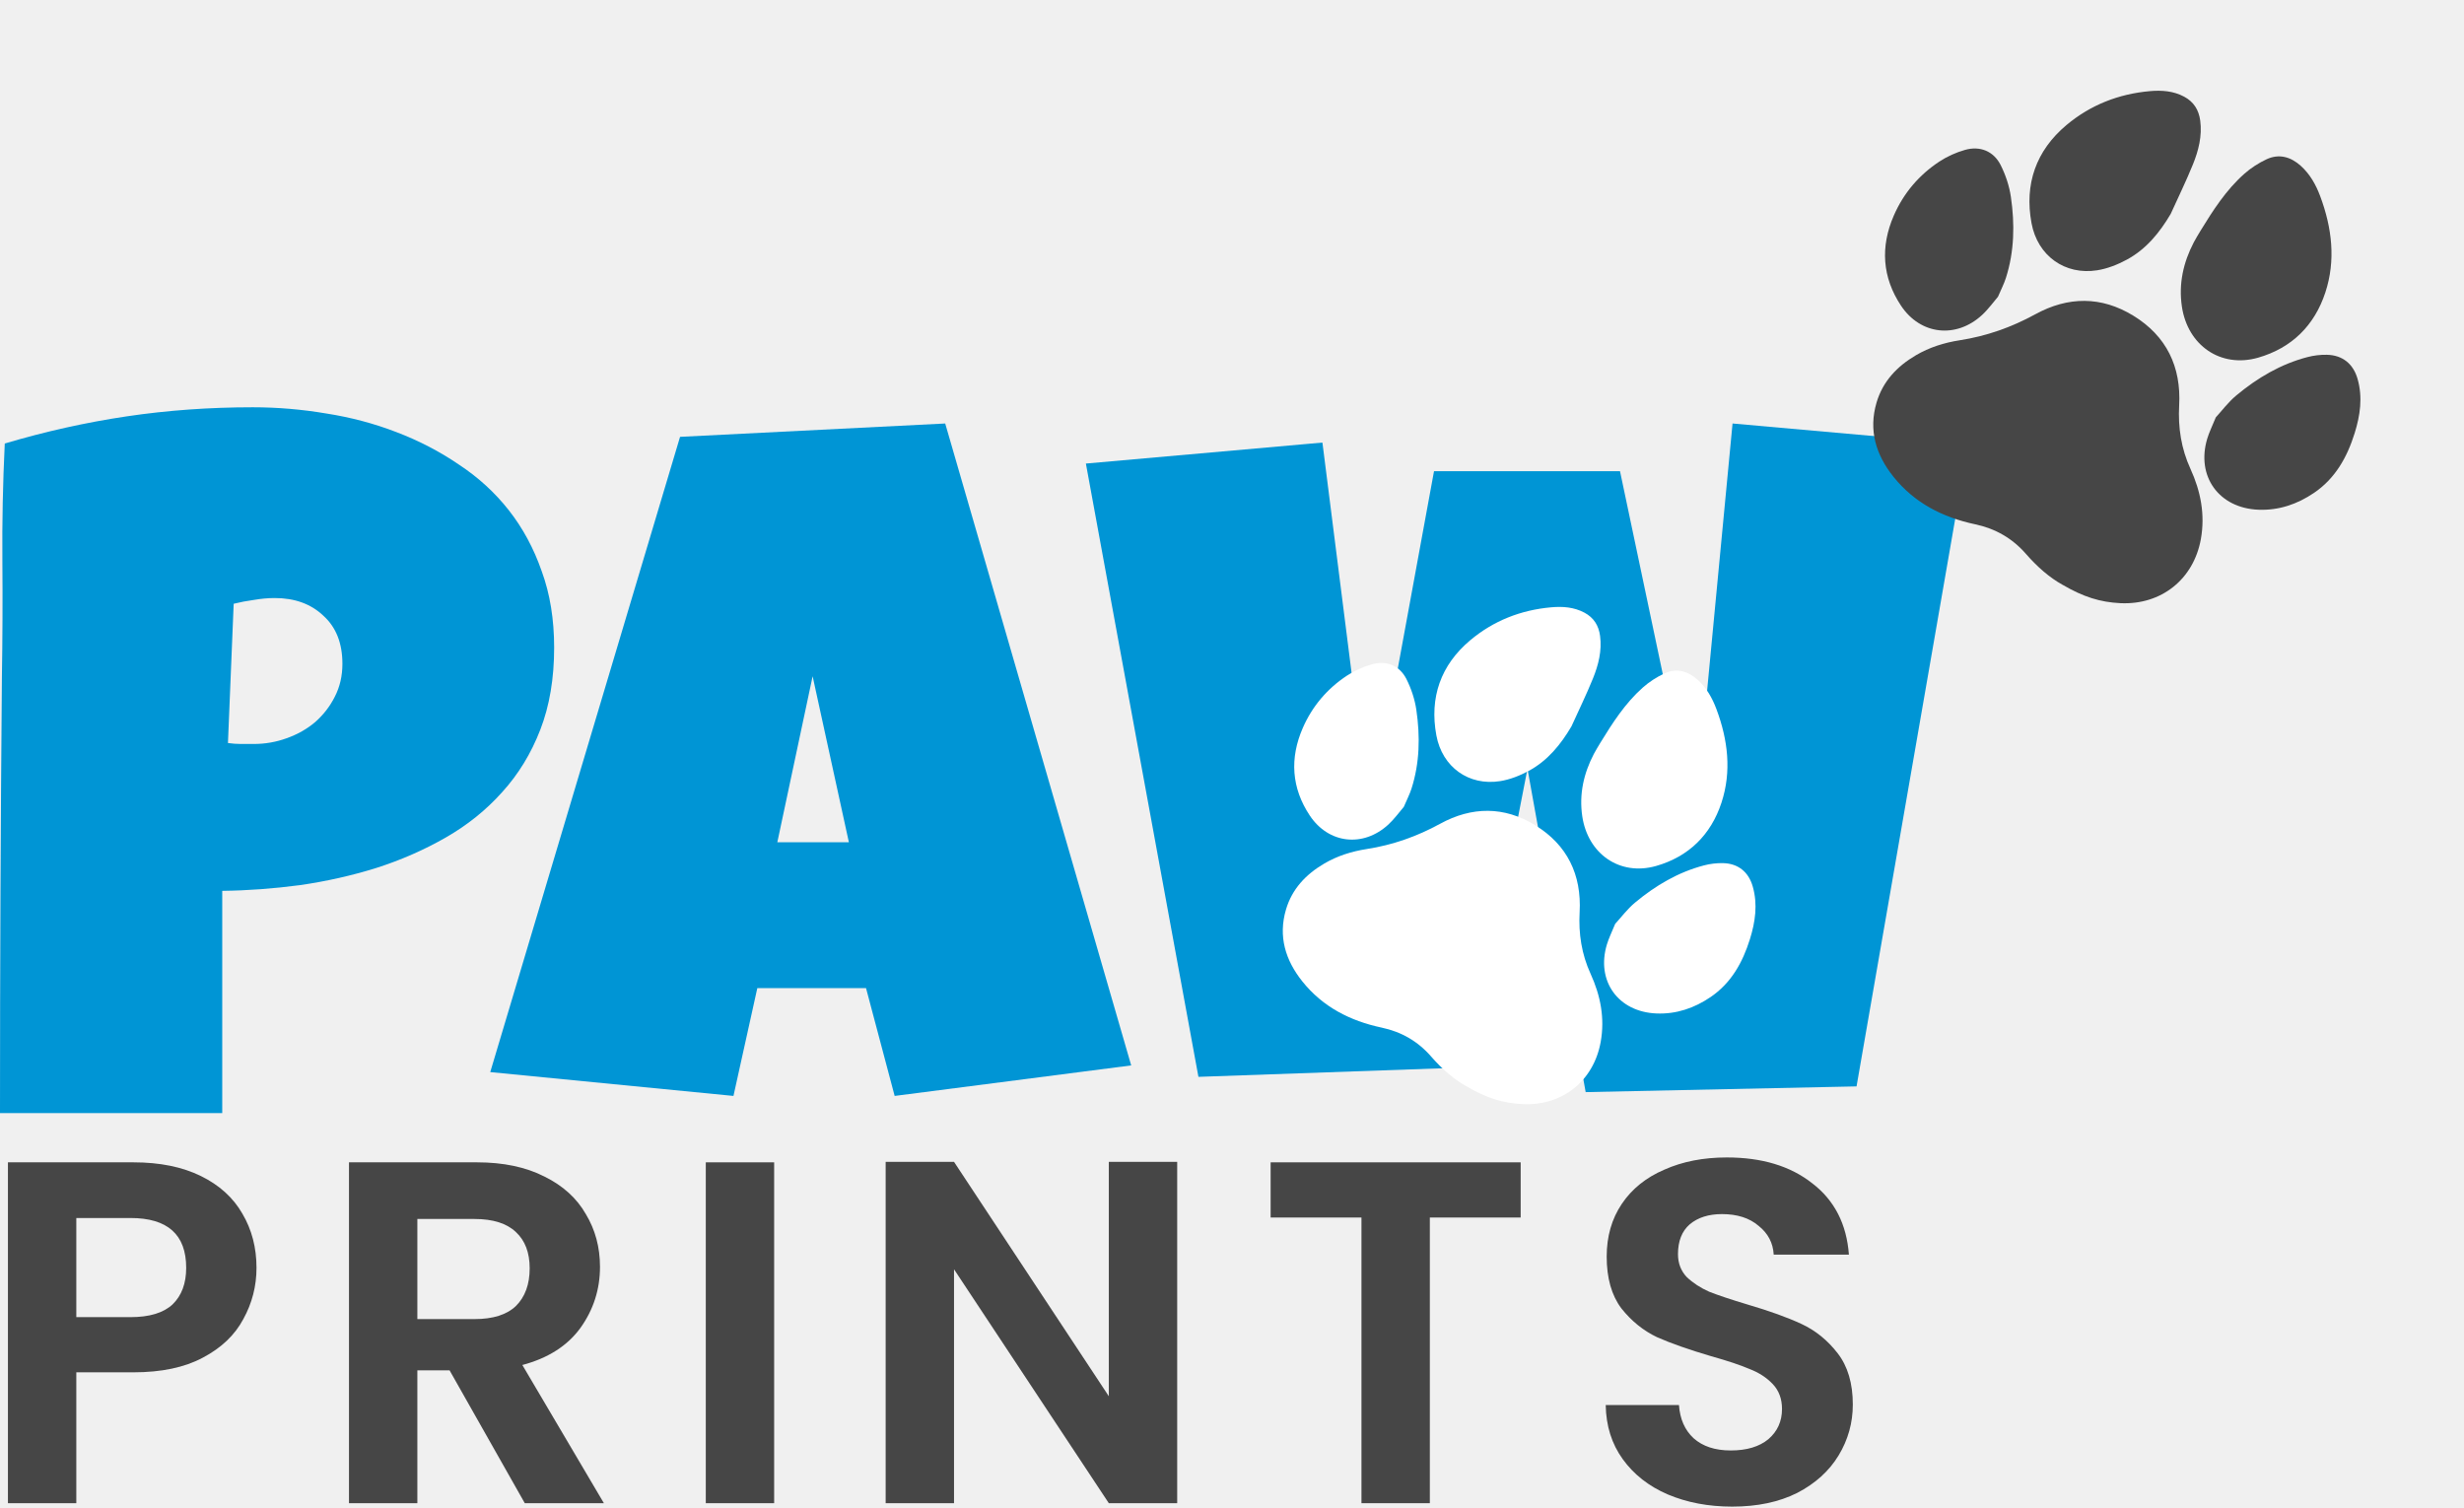
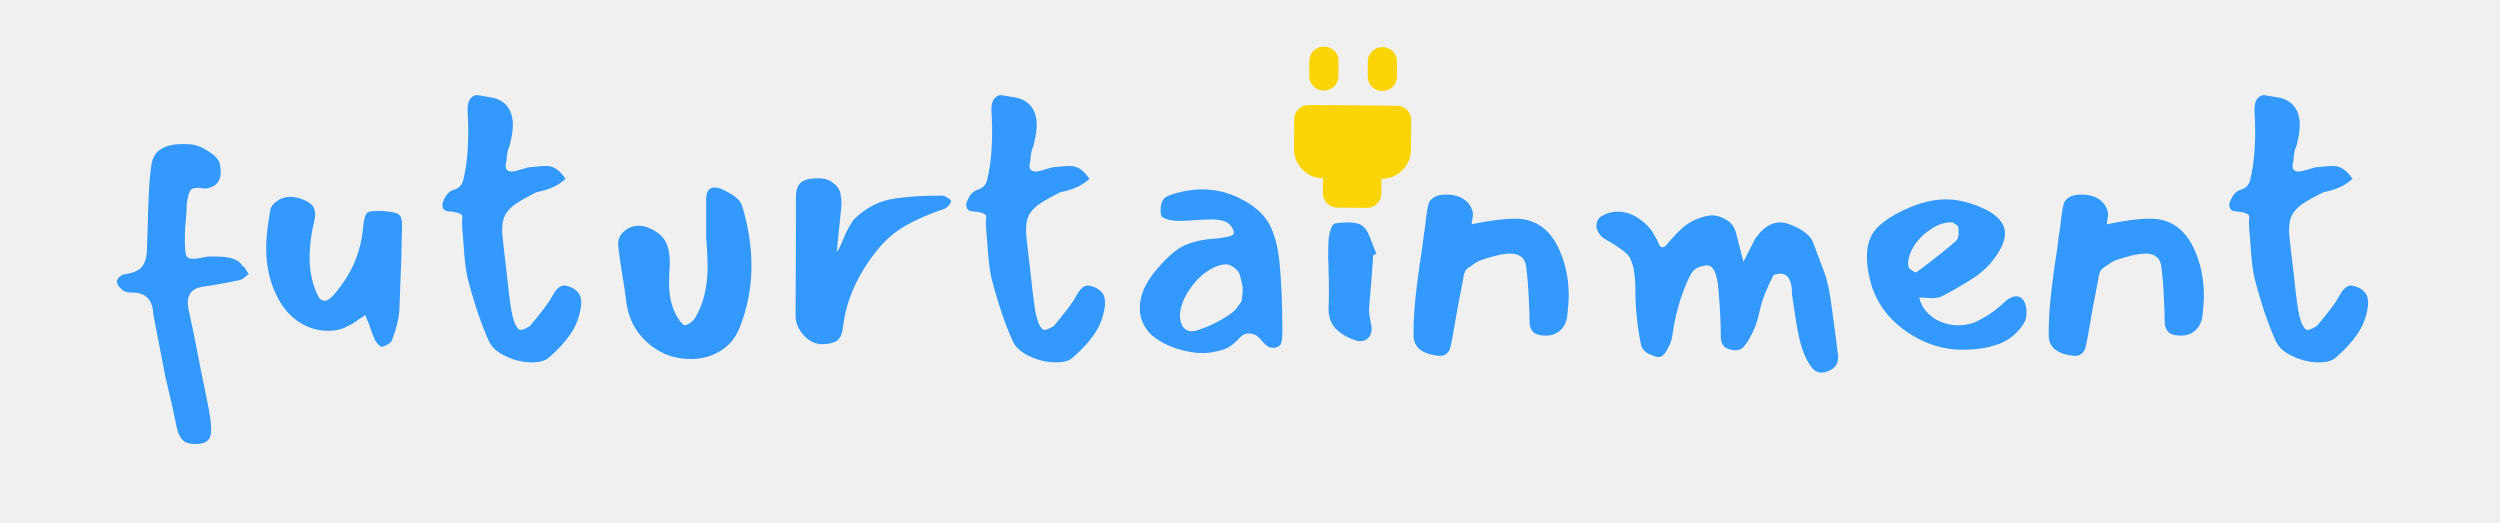
- <svg xmlns="http://www.w3.org/2000/svg" width="500" height="306" viewBox="0 0 500 306" fill="none">
-   <path d="M399.379 90.192L376.734 220.448L321.767 221.609L309.961 155.997L298.155 216.577L243.188 218.512L220.35 94.063L268.349 89.805L278.026 166.255L290.993 95.611H328.735L343.831 167.223L351.573 85.934L399.379 90.192Z" fill="#0095D5" />
-   <path d="M229.544 216.19L181.545 222.383L175.739 200.513H153.675L148.836 222.383L99.482 217.545L137.998 88.644L191.803 85.934L229.544 216.19ZM172.255 170.9L164.901 137.223L157.739 170.9H172.255Z" fill="#0095D5" />
-   <path d="M112.449 131.417C112.449 137.675 111.514 143.223 109.643 148.062C107.772 152.9 105.192 157.126 101.901 160.739C98.676 164.352 94.869 167.416 90.482 169.932C86.095 172.448 81.386 174.513 76.353 176.126C71.386 177.674 66.225 178.835 60.87 179.609C55.515 180.319 50.257 180.706 45.096 180.771V225.867H0C0 211.093 0.032 196.383 0.097 181.738C0.161 167.094 0.258 152.32 0.387 137.417C0.516 129.546 0.548 121.675 0.484 113.804C0.419 105.933 0.581 97.998 0.968 89.998C9.226 87.547 17.483 85.708 25.741 84.482C33.999 83.256 42.515 82.644 51.289 82.644C56.257 82.644 61.225 83.063 66.192 83.902C71.16 84.676 75.902 85.934 80.418 87.676C84.998 89.418 89.224 91.611 93.095 94.256C97.03 96.837 100.417 99.934 103.256 103.546C106.095 107.159 108.321 111.288 109.933 115.933C111.611 120.514 112.449 125.675 112.449 131.417ZM69.483 134.707C69.483 130.514 68.192 127.256 65.612 124.933C63.096 122.546 59.805 121.353 55.741 121.353C54.386 121.353 52.967 121.482 51.483 121.74C50.064 121.933 48.709 122.191 47.419 122.514L46.257 150.771C47.16 150.9 48.031 150.965 48.87 150.965C49.709 150.965 50.58 150.965 51.483 150.965C53.805 150.965 56.031 150.578 58.16 149.804C60.354 149.029 62.289 147.933 63.967 146.513C65.644 145.029 66.966 143.32 67.934 141.384C68.966 139.384 69.483 137.159 69.483 134.707Z" fill="#0095D5" />
-   <path d="M351.501 305.72C346.678 305.72 342.318 304.894 338.42 303.243C334.588 301.591 331.549 299.213 329.303 296.108C327.057 293.003 325.901 289.336 325.835 285.108H340.699C340.897 287.949 341.888 290.195 343.672 291.847C345.522 293.498 348.032 294.324 351.203 294.324C354.44 294.324 356.984 293.564 358.834 292.045C360.683 290.459 361.608 288.411 361.608 285.901C361.608 283.853 360.981 282.168 359.725 280.847C358.47 279.526 356.885 278.502 354.969 277.775C353.119 276.983 350.543 276.124 347.239 275.199C342.747 273.878 339.081 272.589 336.24 271.334C333.465 270.013 331.054 268.064 329.006 265.488C327.024 262.845 326.033 259.344 326.033 254.983C326.033 250.888 327.057 247.32 329.105 244.281C331.153 241.242 334.027 238.93 337.726 237.345C341.426 235.693 345.654 234.867 350.41 234.867C357.545 234.867 363.326 236.618 367.752 240.119C372.244 243.555 374.722 248.377 375.184 254.587H359.924C359.791 252.209 358.768 250.26 356.852 248.74C355.002 247.155 352.525 246.362 349.42 246.362C346.711 246.362 344.531 247.056 342.879 248.443C341.294 249.831 340.501 251.845 340.501 254.488C340.501 256.338 341.096 257.89 342.285 259.145C343.54 260.335 345.059 261.326 346.843 262.118C348.693 262.845 351.269 263.704 354.572 264.695C359.065 266.016 362.731 267.337 365.572 268.659C368.413 269.98 370.857 271.962 372.905 274.604C374.953 277.247 375.977 280.715 375.977 285.009C375.977 288.709 375.019 292.144 373.103 295.315C371.187 298.486 368.38 301.03 364.68 302.945C360.981 304.795 356.587 305.72 351.501 305.72Z" fill="#464646" />
-   <path d="M308.576 235.858V247.056H290.145V305.026H276.271V247.056H257.84V235.858H308.576Z" fill="#464646" />
-   <path d="M238.878 305.026H225.005L193.592 257.56V305.026H179.719V235.759H193.592L225.005 283.324V235.759H238.878V305.026Z" fill="#464646" />
-   <path d="M157.093 235.858V305.026H143.22V235.858H157.093Z" fill="#464646" />
-   <path d="M106.492 305.026L91.231 278.072H84.691V305.026H70.817V235.858H96.78C102.131 235.858 106.69 236.816 110.455 238.732C114.221 240.581 117.029 243.125 118.878 246.362C120.794 249.533 121.752 253.1 121.752 257.064C121.752 261.623 120.431 265.752 117.788 269.451C115.146 273.085 111.215 275.595 105.996 276.982L122.545 305.026H106.492ZM84.691 267.667H96.285C100.05 267.667 102.858 266.776 104.708 264.992C106.558 263.142 107.483 260.599 107.483 257.362C107.483 254.19 106.558 251.746 104.708 250.028C102.858 248.245 100.05 247.353 96.285 247.353H84.691V267.667Z" fill="#464646" />
-   <path d="M52.051 257.262C52.051 260.962 51.159 264.43 49.375 267.667C47.657 270.904 44.916 273.514 41.15 275.496C37.451 277.478 32.76 278.469 27.079 278.469H15.485V305.026H1.611V235.858H27.079C32.43 235.858 36.988 236.783 40.754 238.633C44.519 240.482 47.327 243.026 49.177 246.263C51.093 249.5 52.051 253.166 52.051 257.262ZM26.484 267.271C30.316 267.271 33.157 266.412 35.006 264.695C36.856 262.911 37.781 260.433 37.781 257.262C37.781 250.524 34.015 247.155 26.484 247.155H15.485V267.271H26.484Z" fill="#464646" />
-   <path d="M418.554 118.674C415.864 117.192 413.346 114.963 411.118 112.405C408.344 109.221 404.902 107.256 400.776 106.381C394.204 104.985 388.47 102.052 384.211 96.724C380.679 92.303 379.131 87.322 380.794 81.687C382.068 77.371 384.962 74.337 388.761 72.1C391.521 70.474 394.523 69.535 397.673 69.045C403.099 68.205 408.186 66.413 413.012 63.769C419.671 60.12 426.415 60.084 432.895 64.055C439.615 68.172 442.632 74.406 442.201 82.264C441.954 86.757 442.616 91.035 444.493 95.138C446.569 99.676 447.499 104.419 446.601 109.407C445.129 117.566 438.55 122.785 430.275 122.394C426.21 122.201 422.757 121.131 418.556 118.673L418.554 118.674Z" fill="#464646" />
-   <path d="M446.502 46.872C449.064 42.698 451.703 38.565 455.402 35.283C456.739 34.099 458.305 33.081 459.929 32.323C462.444 31.149 464.817 31.801 466.866 33.64C468.751 35.332 469.949 37.484 470.817 39.807C473.219 46.233 474.008 52.832 471.858 59.364C469.669 66.018 465.057 70.627 458.199 72.584C450.641 74.738 443.918 70.113 442.75 62.186C442.069 57.567 443.042 53.259 445.164 49.179C445.573 48.391 446.056 47.639 446.505 46.871L446.502 46.872Z" fill="#464646" />
-   <path d="M440.496 43.383C438.24 47.209 435.51 50.561 431.584 52.684C429.725 53.69 427.641 54.517 425.565 54.845C419.024 55.877 413.473 51.928 412.24 45.283C410.771 37.359 413.148 30.573 419.319 25.386C424.172 21.307 429.916 19.053 436.266 18.492C438.648 18.282 441.004 18.442 443.196 19.608C445.168 20.657 446.19 22.318 446.475 24.475C446.885 27.586 446.134 30.543 444.992 33.363C443.619 36.756 442.004 40.049 440.492 43.386L440.496 43.383Z" fill="#464646" />
-   <path d="M449.631 84.698C450.84 83.383 452.152 81.61 453.8 80.237C458.06 76.688 462.787 73.883 468.22 72.463C469.494 72.129 470.854 71.963 472.171 71.991C475.346 72.059 477.532 73.829 478.405 76.887C479.47 80.626 478.935 84.297 477.809 87.903C476.29 92.765 473.896 97.076 469.564 100.014C466.181 102.308 462.44 103.596 458.28 103.432C450.27 103.114 445.602 96.649 447.9 89.008C448.301 87.676 448.934 86.414 449.631 84.7L449.631 84.698Z" fill="#464646" />
-   <path d="M405.432 60.219C404.486 61.316 403.461 62.758 402.188 63.931C396.959 68.741 389.718 67.98 385.764 62.039C381.937 56.285 381.536 50.062 384.306 43.718C386.291 39.168 389.428 35.489 393.564 32.768C395.124 31.741 396.915 30.944 398.71 30.427C401.774 29.544 404.551 30.662 405.982 33.504C406.983 35.497 407.728 37.73 408.051 39.934C408.861 45.464 408.766 51.007 407.04 56.406C406.658 57.604 406.065 58.737 405.434 60.216L405.432 60.219Z" fill="#464646" />
-   <path d="M297.597 220.442C294.987 219.004 292.543 216.841 290.381 214.358C287.69 211.269 284.35 209.363 280.347 208.514C273.969 207.159 268.406 204.313 264.273 199.143C260.846 194.854 259.344 190.02 260.957 184.552C262.193 180.364 265.002 177.421 268.688 175.25C271.366 173.672 274.279 172.761 277.335 172.285C282.601 171.47 287.537 169.732 292.22 167.166C298.681 163.626 305.224 163.59 311.512 167.443C318.033 171.439 320.961 177.487 320.542 185.113C320.302 189.472 320.945 193.623 322.766 197.604C324.78 202.008 325.683 206.61 324.811 211.45C323.383 219.367 317 224.431 308.97 224.051C305.025 223.865 301.676 222.826 297.599 220.441L297.597 220.442Z" fill="white" />
-   <path d="M324.717 150.77C327.202 146.72 329.763 142.709 333.353 139.525C334.65 138.376 336.17 137.389 337.745 136.653C340.185 135.514 342.488 136.146 344.477 137.931C346.306 139.573 347.468 141.661 348.31 143.915C350.641 150.15 351.407 156.553 349.32 162.891C347.196 169.348 342.721 173.82 336.067 175.719C328.733 177.809 322.21 173.322 321.076 165.63C320.415 161.148 321.36 156.968 323.418 153.008C323.816 152.244 324.284 151.514 324.72 150.769L324.717 150.77Z" fill="white" />
-   <path d="M318.888 147.384C316.699 151.097 314.05 154.349 310.241 156.409C308.437 157.386 306.415 158.188 304.4 158.506C298.053 159.507 292.668 155.676 291.471 149.228C290.045 141.539 292.352 134.954 298.34 129.921C303.049 125.963 308.622 123.776 314.784 123.232C317.096 123.028 319.381 123.183 321.508 124.315C323.422 125.332 324.414 126.944 324.69 129.037C325.088 132.056 324.359 134.925 323.251 137.662C321.919 140.954 320.351 144.149 318.885 147.387L318.888 147.384Z" fill="white" />
-   <path d="M327.752 187.473C328.925 186.198 330.199 184.477 331.797 183.144C335.931 179.701 340.518 176.979 345.79 175.601C347.026 175.278 348.346 175.116 349.624 175.144C352.704 175.209 354.826 176.927 355.672 179.894C356.706 183.522 356.187 187.084 355.094 190.583C353.621 195.301 351.297 199.484 347.094 202.334C343.812 204.561 340.181 205.81 336.145 205.651C328.372 205.342 323.843 199.07 326.073 191.655C326.461 190.362 327.076 189.138 327.753 187.475L327.752 187.473Z" fill="white" />
-   <path d="M284.866 163.721C283.948 164.784 282.953 166.184 281.718 167.322C276.644 171.989 269.618 171.251 265.782 165.486C262.068 159.904 261.679 153.864 264.367 147.709C266.293 143.294 269.337 139.724 273.35 137.084C274.863 136.087 276.602 135.314 278.343 134.813C281.317 133.955 284.011 135.04 285.399 137.798C286.371 139.732 287.093 141.899 287.407 144.037C288.194 149.403 288.1 154.782 286.426 160.021C286.055 161.183 285.48 162.282 284.868 163.717L284.866 163.721Z" fill="white" />
+ <svg xmlns="http://www.w3.org/2000/svg" width="431" height="90" viewBox="0 0 431 90" fill="none">
+   <path d="M398.853 28.936C399.066 28.851 399.536 28.787 400.261 28.744C401.029 28.659 401.712 28.616 402.309 28.616C403.504 28.616 404.592 29.363 405.573 30.856L404.741 31.496C403.76 32.221 402.352 32.776 400.517 33.16C398.896 33.971 397.68 34.653 396.869 35.208C396.101 35.763 395.525 36.381 395.141 37.064C394.8 37.747 394.629 38.621 394.629 39.688C394.629 40.2 394.757 41.523 395.013 43.656L395.333 46.344C395.674 49.629 395.973 52.04 396.229 53.576C396.314 54.131 396.485 54.792 396.741 55.56C397.04 56.285 397.338 56.712 397.637 56.84C397.936 56.968 398.533 56.755 399.429 56.2C401.136 54.152 402.245 52.723 402.757 51.912C402.885 51.699 403.098 51.336 403.397 50.824C403.696 50.312 403.994 49.928 404.293 49.672C404.592 49.373 404.954 49.224 405.381 49.224C405.466 49.224 405.68 49.267 406.021 49.352C406.704 49.565 407.237 49.885 407.621 50.312C408.048 50.739 408.261 51.357 408.261 52.168C408.261 52.552 408.24 52.829 408.197 53C407.941 54.707 407.344 56.243 406.405 57.608C405.466 58.973 404.229 60.317 402.693 61.64C402.096 62.195 401.114 62.472 399.749 62.472C398.256 62.472 396.784 62.131 395.333 61.448C393.882 60.808 392.901 59.955 392.389 58.888C391.066 56.029 389.829 52.381 388.677 47.944C388.378 46.707 388.144 44.744 387.973 42.056L387.781 39.688C387.696 38.707 387.696 37.96 387.781 37.448C387.866 36.893 387.034 36.552 385.285 36.424C384.645 36.381 384.325 35.955 384.325 35.144C384.752 33.779 385.413 32.968 386.309 32.712C387.162 32.456 387.696 31.923 387.909 31.112C388.122 30.259 388.293 29.384 388.421 28.488C388.805 25.715 388.89 22.621 388.677 19.208C388.592 17.587 389.082 16.648 390.149 16.392L390.725 16.456C390.938 16.499 391.429 16.584 392.197 16.712C392.965 16.797 393.648 16.989 394.245 17.288C395.738 18.099 396.485 19.528 396.485 21.576C396.485 22.429 396.314 23.539 395.973 24.904C395.93 25.117 395.866 25.309 395.781 25.48C395.696 25.651 395.632 25.843 395.589 26.056C395.461 26.696 395.397 27.229 395.397 27.656C395.013 28.936 395.312 29.576 396.293 29.576C396.634 29.576 397.488 29.363 398.853 28.936Z" fill="#3399FE" />
+   <path d="M363.44 36.872C363.44 37.128 363.397 37.469 363.312 37.896C363.227 38.28 363.205 38.536 363.248 38.664C366.192 38.024 368.688 37.704 370.736 37.704C373.936 37.704 376.347 39.24 377.968 42.312C379.291 44.915 379.952 47.795 379.952 50.952C379.952 51.763 379.867 52.936 379.696 54.472C379.568 55.496 379.163 56.328 378.48 56.968C377.797 57.565 376.987 57.864 376.048 57.864C375.067 57.864 374.363 57.693 373.936 57.352C373.552 56.968 373.317 56.541 373.232 56.072C373.189 55.603 373.168 54.856 373.168 53.832L373.104 52.488C373.019 49.928 372.848 47.709 372.592 45.832C372.464 45.064 372.165 44.531 371.696 44.232C371.269 43.891 370.693 43.72 369.968 43.72C369.285 43.72 368.475 43.827 367.536 44.04C366.085 44.424 365.104 44.723 364.592 44.936C364.123 45.149 363.419 45.597 362.48 46.28C362.181 46.493 361.968 46.92 361.84 47.56C361.712 48.2 361.648 48.563 361.648 48.648C361.093 51.379 360.496 54.643 359.856 58.44C359.813 58.611 359.728 59.016 359.6 59.656C359.472 60.296 359.216 60.744 358.832 61C358.491 61.299 357.979 61.405 357.296 61.32C354.608 60.979 353.243 59.848 353.2 57.928C353.157 55.453 353.349 52.531 353.776 49.16C354.075 46.728 354.352 44.765 354.608 43.272C354.693 42.589 354.8 41.757 354.928 40.776C355.099 39.795 355.248 38.664 355.376 37.384C355.504 36.403 355.632 35.677 355.76 35.208C355.888 34.739 356.187 34.355 356.656 34.056C357.125 33.715 357.851 33.544 358.832 33.544C360.069 33.544 361.093 33.821 361.904 34.376C362.715 34.931 363.227 35.72 363.44 36.744V36.872Z" fill="#3399FE" />
+   <path d="M334.91 51.016C334.484 51.272 333.865 51.4 333.055 51.4C332.756 51.4 332.393 51.379 331.966 51.336C331.54 51.293 331.177 51.293 330.879 51.336C331.22 52.744 332.03 53.896 333.31 54.792C334.59 55.645 336.02 56.072 337.599 56.072C338.964 56.072 340.18 55.773 341.246 55.176C342.825 54.365 344.19 53.405 345.342 52.296C346.153 51.485 346.921 51.08 347.647 51.08C348.116 51.08 348.521 51.315 348.862 51.784C349.204 52.339 349.375 53.021 349.375 53.832C349.375 54.685 349.204 55.347 348.862 55.816C347.753 57.523 346.302 58.696 344.51 59.336C342.761 59.976 340.713 60.296 338.367 60.296C335.935 60.296 333.588 59.763 331.327 58.696C329.065 57.629 327.124 56.179 325.503 54.344C323.924 52.467 322.878 50.397 322.366 48.136C322.025 46.813 321.854 45.512 321.854 44.232C321.854 42.227 322.409 40.605 323.518 39.368C324.67 38.131 326.505 36.957 329.022 35.848C331.326 34.867 333.46 34.376 335.422 34.376C336.83 34.376 338.196 34.589 339.518 35.016C343.614 36.296 345.663 38.045 345.663 40.264C345.663 41.672 344.831 43.379 343.167 45.384C342.356 46.323 341.396 47.155 340.286 47.88C339.177 48.605 338.089 49.267 337.022 49.864C335.998 50.419 335.294 50.803 334.91 51.016ZM337.599 39.176C337.556 38.963 337.385 38.792 337.086 38.664C336.83 38.493 336.681 38.387 336.638 38.344C335.486 38.259 334.313 38.6 333.118 39.368C331.924 40.093 330.921 41.032 330.111 42.184C329.343 43.336 328.958 44.445 328.958 45.512L329.022 46.024C329.065 46.195 329.279 46.408 329.663 46.664C330.089 46.92 330.345 47.005 330.431 46.92C333.46 44.659 335.743 42.845 337.279 41.48C337.535 41.224 337.663 40.755 337.663 40.072C337.663 39.645 337.641 39.347 337.599 39.176Z" fill="#3399FE" />
+   <path d="M302.555 41.224C304.304 38.664 306.288 37.811 308.507 38.664C310.768 39.517 312.133 40.584 312.603 41.864L314.523 46.984C315.035 48.307 315.461 50.333 315.803 53.064C316.187 55.795 316.528 58.397 316.827 60.872C316.869 61 316.891 61.235 316.891 61.576C316.891 62.899 316.165 63.752 314.715 64.136C313.776 64.392 313.008 64.157 312.411 63.432C311.515 62.365 310.789 60.723 310.235 58.504C309.936 57.309 309.509 54.749 308.955 50.824C308.955 47.752 307.888 46.621 305.755 47.432C304.645 49.608 303.92 51.379 303.579 52.744C303.28 54.109 302.96 55.283 302.619 56.264C301.552 58.739 300.635 60.083 299.867 60.296C299.141 60.467 298.416 60.381 297.691 60.04C297.008 59.699 296.667 59.016 296.667 57.992C296.667 55.859 296.539 53.256 296.283 50.184C296.069 47.069 295.344 45.597 294.107 45.768C292.912 45.896 292.08 46.344 291.611 47.112C291.141 47.837 290.544 49.224 289.819 51.272C289.136 53.32 288.624 55.56 288.283 57.992C288.197 58.632 287.941 59.336 287.515 60.104C287.131 60.829 286.768 61.277 286.427 61.448C286.085 61.661 285.445 61.555 284.507 61.128C283.611 60.744 283.077 60.168 282.907 59.4C282.736 58.589 282.587 57.757 282.459 56.904C282.117 54.515 281.947 52.467 281.947 50.76C281.989 49.053 281.861 47.453 281.563 45.96C281.477 45.619 281.285 45.107 280.987 44.424C280.688 43.741 279.131 42.589 276.315 40.968C275.547 40.243 275.184 39.539 275.227 38.856C275.269 38.131 275.568 37.597 276.123 37.256C276.976 36.744 277.893 36.488 278.875 36.488C280.112 36.488 281.285 36.851 282.395 37.576C283.504 38.301 284.336 39.112 284.891 40.008C285.403 40.819 285.744 41.459 285.915 41.928C286.085 42.397 286.32 42.632 286.619 42.632C286.875 42.632 287.152 42.44 287.451 42.056C287.792 41.629 288.261 41.096 288.859 40.456C290.096 39.133 291.269 38.259 292.379 37.832C293.531 37.363 294.469 37.128 295.194 37.128C295.962 37.128 296.773 37.384 297.627 37.896C298.48 38.365 299.056 39.197 299.355 40.392L300.571 45.128L302.555 41.224Z" fill="#3399FE" />
+   <path d="M253.94 36.872C253.94 37.128 253.897 37.469 253.812 37.896C253.727 38.28 253.705 38.536 253.748 38.664C256.692 38.024 259.188 37.704 261.236 37.704C264.436 37.704 266.847 39.24 268.468 42.312C269.791 44.915 270.452 47.795 270.452 50.952C270.452 51.763 270.367 52.936 270.196 54.472C270.068 55.496 269.663 56.328 268.98 56.968C268.297 57.565 267.487 57.864 266.548 57.864C265.567 57.864 264.863 57.693 264.436 57.352C264.052 56.968 263.817 56.541 263.732 56.072C263.689 55.603 263.668 54.856 263.668 53.832L263.604 52.488C263.519 49.928 263.348 47.709 263.092 45.832C262.964 45.064 262.665 44.531 262.196 44.232C261.769 43.891 261.193 43.72 260.468 43.72C259.785 43.72 258.975 43.827 258.036 44.04C256.585 44.424 255.604 44.723 255.092 44.936C254.623 45.149 253.919 45.597 252.98 46.28C252.681 46.493 252.468 46.92 252.34 47.56C252.212 48.2 252.148 48.563 252.148 48.648C251.593 51.379 250.996 54.643 250.356 58.44C250.313 58.611 250.228 59.016 250.1 59.656C249.972 60.296 249.716 60.744 249.332 61C248.991 61.299 248.479 61.405 247.796 61.32C245.108 60.979 243.743 59.848 243.7 57.928C243.657 55.453 243.849 52.531 244.276 49.16C244.575 46.728 244.852 44.765 245.108 43.272C245.193 42.589 245.3 41.757 245.428 40.776C245.599 39.795 245.748 38.664 245.876 37.384C246.004 36.403 246.132 35.677 246.26 35.208C246.388 34.739 246.687 34.355 247.156 34.056C247.625 33.715 248.351 33.544 249.332 33.544C250.569 33.544 251.593 33.821 252.404 34.376C253.215 34.931 253.727 35.72 253.94 36.744V36.872Z" fill="#3399FE" />
+   <path d="M234.096 29.896C231.578 30.152 229.509 29.128 227.888 26.824C229.21 25.843 230.512 25.352 231.792 25.352C233.285 25.352 234.522 26.035 235.504 27.4C235.76 27.699 235.888 28.061 235.888 28.488C235.888 28.872 235.717 29.192 235.376 29.448C235.034 29.704 234.608 29.853 234.096 29.896ZM236.72 44.04C236.677 45.064 236.57 46.6 236.4 48.648L236.016 53.256C236.016 53.811 236.08 54.408 236.208 55.048C236.336 55.688 236.421 56.115 236.464 56.328C236.549 57.011 236.4 57.608 236.016 58.12C235.632 58.589 235.141 58.824 234.544 58.824C234.288 58.824 234.096 58.803 233.968 58.76C232.517 58.333 231.322 57.672 230.384 56.776C229.445 55.837 228.997 54.6 229.04 53.064C229.082 52.381 229.104 51.357 229.104 49.992C229.104 48.456 229.082 47.304 229.04 46.536C229.04 45.939 229.018 45.213 228.976 44.36C228.976 43.507 228.997 42.504 229.04 41.352C229.082 40.797 229.21 40.2 229.424 39.56C229.637 38.92 229.872 38.579 230.128 38.536C230.81 38.408 231.578 38.344 232.432 38.344C233.541 38.344 234.352 38.536 234.864 38.92C235.248 39.219 235.568 39.624 235.824 40.136C236.08 40.648 236.357 41.331 236.656 42.184C236.912 42.867 237.125 43.379 237.296 43.72L236.72 44.04Z" fill="#3399FE" />
+   <path d="M216.408 57.736C216.024 57.565 215.64 57.48 215.256 57.48C214.872 57.48 214.53 57.587 214.232 57.8C213.976 57.971 213.677 58.248 213.336 58.632C212.824 59.144 212.29 59.571 211.736 59.912C211.224 60.211 210.285 60.488 208.92 60.744C208.322 60.829 207.832 60.872 207.448 60.872C205.656 60.872 203.778 60.488 201.816 59.72C199.896 58.909 198.53 57.949 197.72 56.84C196.866 55.645 196.461 54.365 196.504 53C196.546 50.952 197.4 48.904 199.064 46.856C200.685 44.893 202.157 43.507 203.48 42.696C204.845 41.885 206.701 41.373 209.048 41.16C209.56 41.16 210.285 41.075 211.224 40.904C212.205 40.733 212.696 40.499 212.696 40.2C212.696 39.603 212.418 39.069 211.864 38.6C211.352 38.088 210.285 37.832 208.664 37.832C208.066 37.832 207.17 37.875 205.976 37.96C204.781 38.045 203.949 38.088 203.48 38.088C202.029 38.088 200.984 37.853 200.344 37.384C200.173 37.299 200.088 36.893 200.088 36.168C200.088 34.888 200.536 34.077 201.432 33.736C203.266 33.053 205.165 32.691 207.128 32.648C209.602 32.648 211.885 33.203 213.976 34.312C216.109 35.379 217.666 36.723 218.648 38.344C219.629 39.965 220.269 42.205 220.568 45.064C220.909 48.264 221.08 52.339 221.08 57.288C221.08 58.653 220.888 59.443 220.504 59.656C220.162 59.869 219.842 59.976 219.544 59.976C219.16 59.976 218.797 59.869 218.456 59.656C218.157 59.4 217.816 59.059 217.432 58.632C217.048 58.163 216.706 57.864 216.408 57.736ZM206.296 56.968C208.301 56.371 210.264 55.411 212.184 54.088C212.61 53.789 212.994 53.405 213.336 52.936C213.677 52.467 213.89 52.168 213.976 52.04C214.061 51.912 214.125 51.549 214.168 50.952C214.253 50.312 214.274 49.8 214.232 49.416C214.189 49.288 214.104 48.947 213.976 48.392C213.89 47.837 213.741 47.347 213.528 46.92C213.314 46.579 212.973 46.259 212.504 45.96C212.034 45.661 211.608 45.533 211.224 45.576C210.413 45.619 209.538 45.917 208.6 46.472C207.661 47.027 206.786 47.773 205.976 48.712C205.165 49.693 204.525 50.696 204.056 51.72C203.629 52.701 203.416 53.619 203.416 54.472C203.501 55.624 203.821 56.392 204.376 56.776C204.674 56.989 205.037 57.096 205.464 57.096C205.805 57.096 206.082 57.053 206.296 56.968Z" fill="#3399FE" />
+   <path d="M181.103 28.936C181.316 28.851 181.786 28.787 182.511 28.744C183.279 28.659 183.962 28.616 184.559 28.616C185.754 28.616 186.842 29.363 187.823 30.856L186.991 31.496C186.01 32.221 184.602 32.776 182.767 33.16C181.146 33.971 179.93 34.653 179.119 35.208C178.351 35.763 177.775 36.381 177.391 37.064C177.05 37.747 176.879 38.621 176.879 39.688C176.879 40.2 177.007 41.523 177.263 43.656L177.583 46.344C177.924 49.629 178.223 52.04 178.479 53.576C178.564 54.131 178.735 54.792 178.991 55.56C179.29 56.285 179.588 56.712 179.887 56.84C180.186 56.968 180.783 56.755 181.679 56.2C183.386 54.152 184.495 52.723 185.007 51.912C185.135 51.699 185.348 51.336 185.647 50.824C185.946 50.312 186.244 49.928 186.543 49.672C186.842 49.373 187.204 49.224 187.631 49.224C187.716 49.224 187.93 49.267 188.271 49.352C188.954 49.565 189.487 49.885 189.871 50.312C190.298 50.739 190.511 51.357 190.511 52.168C190.511 52.552 190.49 52.829 190.447 53C190.191 54.707 189.594 56.243 188.655 57.608C187.716 58.973 186.479 60.317 184.943 61.64C184.346 62.195 183.364 62.472 181.999 62.472C180.506 62.472 179.034 62.131 177.583 61.448C176.132 60.808 175.151 59.955 174.639 58.888C173.316 56.029 172.079 52.381 170.927 47.944C170.628 46.707 170.394 44.744 170.223 42.056L170.031 39.688C169.946 38.707 169.946 37.96 170.031 37.448C170.116 36.893 169.284 36.552 167.535 36.424C166.895 36.381 166.575 35.955 166.575 35.144C167.002 33.779 167.663 32.968 168.559 32.712C169.412 32.456 169.946 31.923 170.159 31.112C170.372 30.259 170.543 29.384 170.671 28.488C171.055 25.715 171.14 22.621 170.927 19.208C170.842 17.587 171.332 16.648 172.399 16.392L172.975 16.456C173.188 16.499 173.679 16.584 174.447 16.712C175.215 16.797 175.898 16.989 176.495 17.288C177.988 18.099 178.735 19.528 178.735 21.576C178.735 22.429 178.564 23.539 178.223 24.904C178.18 25.117 178.116 25.309 178.031 25.48C177.946 25.651 177.882 25.843 177.839 26.056C177.711 26.696 177.647 27.229 177.647 27.656C177.263 28.936 177.562 29.576 178.543 29.576C178.884 29.576 179.738 29.363 181.103 28.936Z" fill="#3399FE" />
+   <path d="M144.961 33.864C145.089 34.291 145.11 34.952 145.024 35.848L144.257 43.4C144.47 43.229 144.79 42.632 145.216 41.608C145.643 40.541 146.049 39.688 146.433 39.048C146.817 38.365 147.115 37.917 147.329 37.704C149.334 35.784 151.595 34.632 154.113 34.248C156.63 33.864 159.403 33.693 162.432 33.736C162.731 33.736 163.051 33.864 163.393 34.12C163.777 34.333 163.969 34.525 163.969 34.696C163.969 34.824 163.841 35.059 163.585 35.4C163.329 35.699 163.094 35.891 162.88 35.976C160.32 36.829 158.059 37.811 156.096 38.92C154.176 40.029 152.513 41.48 151.105 43.272C147.777 47.496 145.856 51.848 145.344 56.328C145.216 57.523 144.854 58.333 144.257 58.76C143.659 59.144 142.827 59.336 141.76 59.336C140.566 59.336 139.499 58.824 138.561 57.8C137.622 56.776 137.152 55.645 137.152 54.408C137.195 49.885 137.216 43.101 137.216 34.056C137.216 32.819 137.494 31.965 138.049 31.496C138.603 30.984 139.606 30.728 141.057 30.728C142.123 30.728 143.019 31.027 143.744 31.624C144.512 32.221 144.918 32.968 144.961 33.864Z" fill="#3399FE" />
+   <path d="M119.887 54.728C121.295 52.339 121.999 49.373 121.999 45.832C121.999 44.765 121.914 43.144 121.743 40.968V36.68V34.376C121.743 33.011 122.234 32.328 123.215 32.328C123.556 32.328 123.898 32.392 124.239 32.52C126.415 33.459 127.652 34.461 127.951 35.528C129.018 39.027 129.551 42.461 129.551 45.832C129.551 49.544 128.868 53.107 127.503 56.52C126.778 58.312 125.647 59.656 124.111 60.552C122.618 61.448 120.954 61.896 119.119 61.896C116.858 61.896 114.874 61.341 113.167 60.232C110.223 58.355 108.495 55.667 107.983 52.168C107.77 50.419 107.578 49.075 107.407 48.136C106.98 45.619 106.703 43.656 106.575 42.248C106.532 41.267 106.874 40.477 107.599 39.88C108.324 39.24 109.199 38.92 110.223 38.92C110.607 38.92 110.991 38.984 111.375 39.112C112.954 39.667 114.042 40.456 114.639 41.48C115.236 42.504 115.514 43.891 115.471 45.64C115.386 47.005 115.343 48.029 115.343 48.712C115.343 51.144 115.834 53.149 116.815 54.728C116.986 55.069 117.22 55.389 117.519 55.688C117.818 55.987 118.01 56.115 118.095 56.072C118.436 56.029 118.756 55.88 119.055 55.624C119.396 55.368 119.674 55.069 119.887 54.728Z" fill="#3399FE" />
+   <path d="M90.79 28.936C91.004 28.851 91.473 28.787 92.198 28.744C92.966 28.659 93.649 28.616 94.246 28.616C95.441 28.616 96.529 29.363 97.51 30.856L96.678 31.496C95.697 32.221 94.289 32.776 92.454 33.16C90.833 33.971 89.617 34.653 88.806 35.208C88.038 35.763 87.463 36.381 87.079 37.064C86.737 37.747 86.567 38.621 86.567 39.688C86.567 40.2 86.695 41.523 86.951 43.656L87.27 46.344C87.612 49.629 87.91 52.04 88.166 53.576C88.252 54.131 88.422 54.792 88.678 55.56C88.977 56.285 89.276 56.712 89.575 56.84C89.873 56.968 90.471 56.755 91.367 56.2C93.073 54.152 94.183 52.723 94.695 51.912C94.823 51.699 95.036 51.336 95.335 50.824C95.633 50.312 95.932 49.928 96.231 49.672C96.529 49.373 96.892 49.224 97.319 49.224C97.404 49.224 97.617 49.267 97.959 49.352C98.641 49.565 99.174 49.885 99.558 50.312C99.985 50.739 100.199 51.357 100.199 52.168C100.199 52.552 100.177 52.829 100.135 53C99.879 54.707 99.281 56.243 98.343 57.608C97.404 58.973 96.166 60.317 94.63 61.64C94.033 62.195 93.052 62.472 91.686 62.472C90.193 62.472 88.721 62.131 87.27 61.448C85.82 60.808 84.838 59.955 84.326 58.888C83.004 56.029 81.766 52.381 80.615 47.944C80.316 46.707 80.081 44.744 79.91 42.056L79.719 39.688C79.633 38.707 79.633 37.96 79.719 37.448C79.804 36.893 78.972 36.552 77.222 36.424C76.582 36.381 76.263 35.955 76.263 35.144C76.689 33.779 77.35 32.968 78.246 32.712C79.1 32.456 79.633 31.923 79.847 31.112C80.06 30.259 80.231 29.384 80.359 28.488C80.743 25.715 80.828 22.621 80.615 19.208C80.529 17.587 81.02 16.648 82.087 16.392L82.662 16.456C82.876 16.499 83.367 16.584 84.135 16.712C84.903 16.797 85.585 16.989 86.183 17.288C87.676 18.099 88.422 19.528 88.422 21.576C88.422 22.429 88.252 23.539 87.91 24.904C87.868 25.117 87.804 25.309 87.719 25.48C87.633 25.651 87.569 25.843 87.526 26.056C87.398 26.696 87.335 27.229 87.335 27.656C86.951 28.936 87.249 29.576 88.231 29.576C88.572 29.576 89.425 29.363 90.79 28.936Z" fill="#3399FE" />
+   <path d="M51.392 34.12C52.458 34.419 53.205 34.781 53.632 35.208C54.101 35.635 54.336 36.211 54.336 36.936C54.336 37.277 54.272 37.725 54.144 38.28C53.674 40.2 53.418 42.12 53.376 44.04C53.333 46.216 53.674 48.221 54.4 50.056C54.656 50.696 54.89 51.165 55.103 51.464C55.359 51.72 55.658 51.848 55.999 51.848C56.426 51.848 56.981 51.464 57.663 50.696C59.242 48.819 60.416 46.941 61.184 45.064C61.952 43.187 62.421 41.245 62.592 39.24C62.719 37.917 62.933 37.085 63.231 36.744C63.402 36.573 63.679 36.467 64.064 36.424C64.448 36.381 65.002 36.36 65.728 36.36C66.879 36.445 67.669 36.552 68.096 36.68C68.565 36.808 68.885 37.021 69.055 37.32C69.226 37.619 69.311 38.109 69.311 38.792L69.248 41.8C69.248 42.44 69.226 43.379 69.183 44.616C69.055 48.456 68.949 51.315 68.864 53.192C68.821 54.685 68.373 56.563 67.519 58.824C67.434 58.952 67.2 59.144 66.816 59.4C66.431 59.613 66.09 59.741 65.791 59.784C65.706 59.784 65.514 59.656 65.216 59.4C64.96 59.101 64.767 58.845 64.639 58.632C64.341 57.949 63.999 57.032 63.615 55.88L63.103 54.664L62.975 54.28L62.783 54.472L61.76 55.112C61.248 55.539 60.693 55.88 60.096 56.136C59.114 56.733 57.941 57.032 56.575 57.032C54.869 57.032 53.248 56.563 51.712 55.624C50.175 54.643 48.959 53.32 48.063 51.656C46.613 49.096 45.888 46.131 45.888 42.76C45.888 41.053 46.122 38.899 46.592 36.296C46.677 35.656 47.082 35.101 47.807 34.632C48.447 34.163 49.194 33.928 50.047 33.928C50.474 33.928 50.922 33.992 51.392 34.12Z" fill="#3399FE" />
+   <path d="M31.864 40.904C31.864 42.44 31.928 43.443 32.056 43.912C32.227 44.381 32.611 44.616 33.208 44.616C33.763 44.616 34.637 44.488 35.832 44.232H37.304C39.736 44.232 41.229 44.765 41.784 45.832C41.997 45.917 42.211 46.152 42.424 46.536C42.637 46.877 42.787 47.112 42.872 47.24C42.701 47.368 42.445 47.581 42.104 47.88C41.763 48.136 41.443 48.285 41.144 48.328C40.163 48.541 38.691 48.819 36.728 49.16C36.344 49.203 35.661 49.309 34.68 49.48C33.144 49.779 32.376 50.675 32.376 52.168C32.376 52.381 32.419 52.787 32.504 53.384C33.016 55.688 33.443 57.715 33.784 59.464C34.125 61.171 34.403 62.6 34.616 63.752L35.768 69.384C36.195 71.432 36.408 73.011 36.408 74.12C36.408 74.931 36.216 75.528 35.832 75.912C35.448 76.339 34.701 76.552 33.592 76.552C32.653 76.552 31.949 76.317 31.48 75.848C31.011 75.379 30.669 74.632 30.456 73.608C30.072 71.645 29.411 68.701 28.472 64.776L26.424 54.152C26.339 51.677 25.123 50.44 22.776 50.44C22.008 50.44 21.475 50.312 21.176 50.056C20.92 49.843 20.685 49.608 20.472 49.352C20.259 49.053 20.152 48.776 20.152 48.52C20.152 48.307 20.28 48.072 20.536 47.816C20.835 47.517 21.112 47.347 21.368 47.304C22.904 47.091 23.928 46.664 24.44 46.024C24.995 45.384 25.293 44.381 25.336 43.016L25.464 38.92C25.507 37.128 25.571 35.293 25.656 33.416C25.741 31.539 25.891 29.875 26.104 28.424C26.275 27.187 26.808 26.291 27.704 25.736C28.6 25.139 29.837 24.84 31.416 24.84C32.099 24.84 32.632 24.861 33.016 24.904C33.912 24.989 34.936 25.416 36.088 26.184C37.24 26.909 37.859 27.699 37.944 28.552C38.371 30.984 37.475 32.307 35.256 32.52C33.805 32.221 32.952 32.392 32.696 33.032C32.44 33.672 32.269 34.461 32.184 35.4C32.184 35.955 32.141 36.744 32.056 37.768C31.928 38.792 31.864 39.837 31.864 40.904Z" fill="#3399FE" />
+   <path d="M230.747 13.104C230.742 13.818 230.495 14.415 230.007 14.893C229.519 15.371 228.919 15.609 228.206 15.605C227.493 15.601 226.897 15.354 226.417 14.864C225.936 14.374 225.699 13.774 225.705 13.063L225.725 10.542C225.731 9.827 225.978 9.23 226.466 8.75C226.954 8.27 227.554 8.033 228.267 8.041C228.98 8.048 229.577 8.295 230.059 8.781C230.541 9.268 230.777 9.868 230.768 10.582L230.747 13.104ZM240.832 13.185C240.827 13.9 240.58 14.496 240.092 14.975C239.604 15.453 239.004 15.69 238.291 15.686C237.578 15.682 236.982 15.435 236.502 14.946C236.021 14.456 235.784 13.856 235.79 13.145L235.81 10.623C235.816 9.909 236.063 9.312 236.551 8.832C237.039 8.351 237.639 8.115 238.352 8.122C239.065 8.13 239.662 8.377 240.144 8.863C240.626 9.349 240.862 9.95 240.853 10.664L240.832 13.185ZM243.252 25.812C243.24 27.199 242.738 28.381 241.743 29.36C240.748 30.339 239.557 30.823 238.168 30.814L238.148 33.335C238.142 34.049 237.895 34.646 237.407 35.124C236.919 35.603 236.319 35.84 235.606 35.836L230.564 35.795C229.849 35.789 229.253 35.542 228.775 35.054C228.296 34.566 228.059 33.966 228.063 33.253L228.083 30.732C226.697 30.721 225.514 30.217 224.535 29.221C223.557 28.224 223.072 27.034 223.082 25.649L223.122 20.606C223.128 19.892 223.375 19.295 223.863 18.814C224.351 18.334 224.951 18.098 225.664 18.105L240.792 18.228C241.506 18.234 242.103 18.481 242.583 18.969C243.064 19.457 243.3 20.057 243.292 20.77L243.252 25.812Z" fill="#FBD405" />
</svg>
